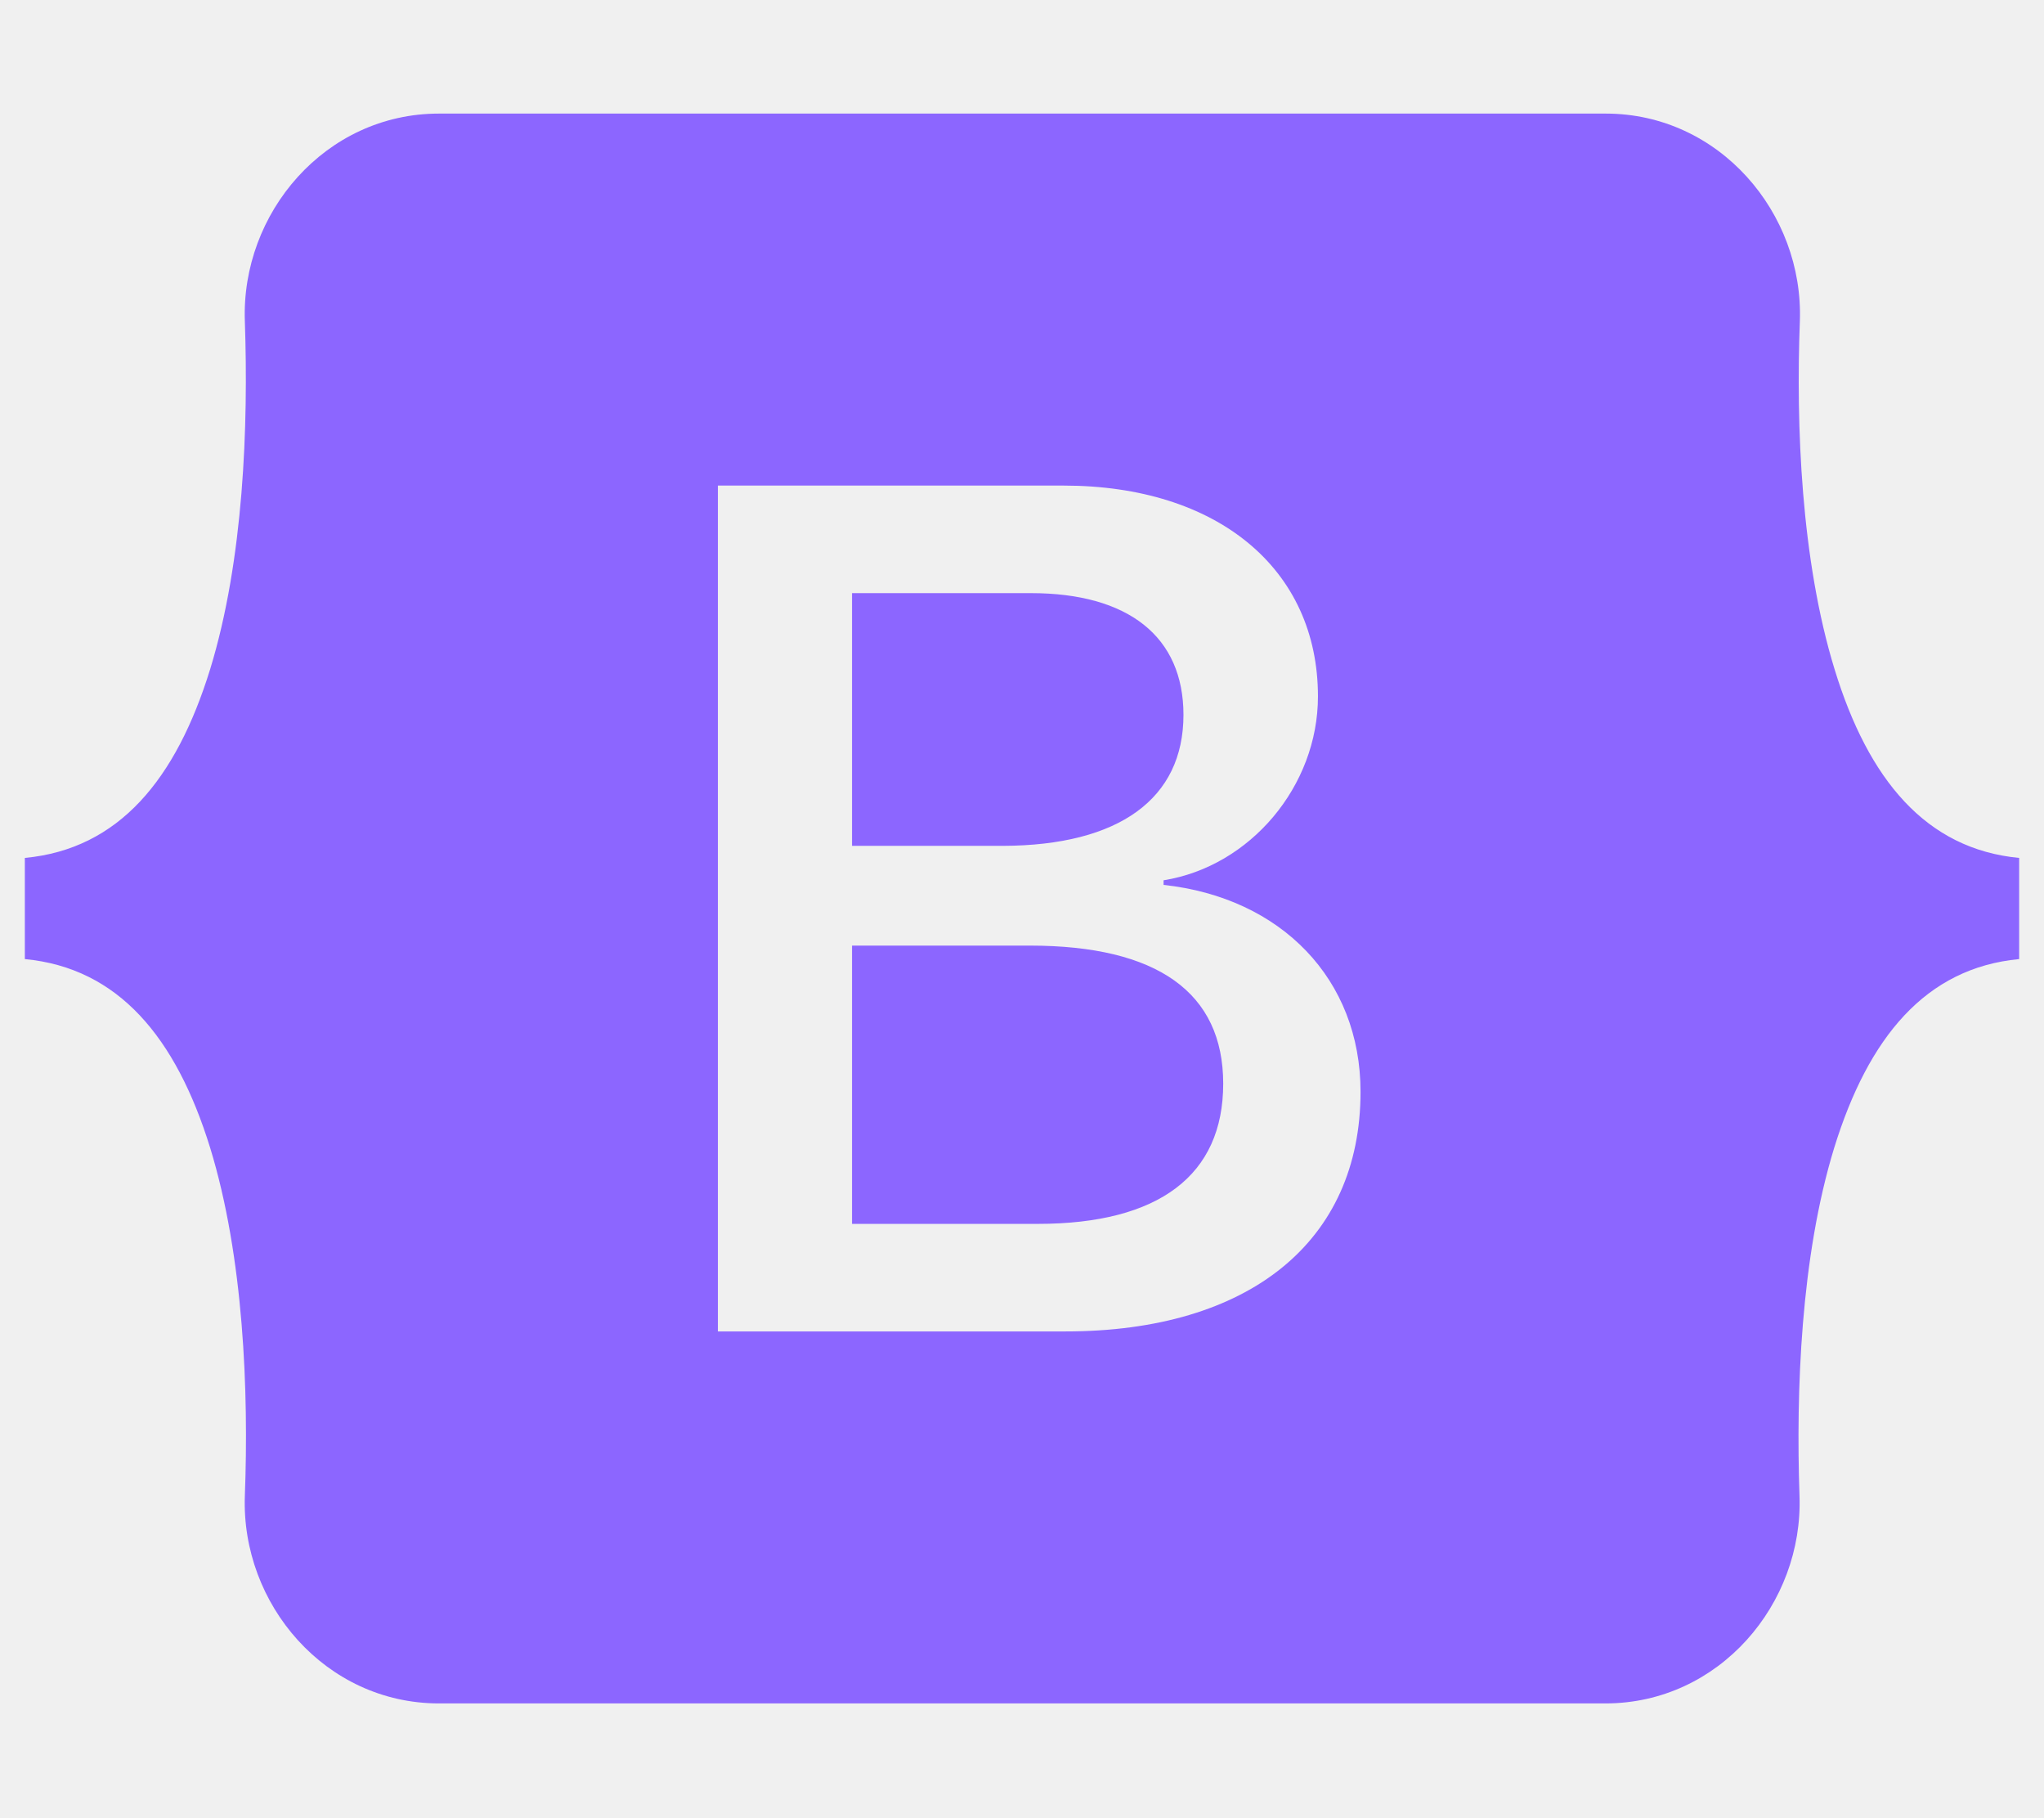
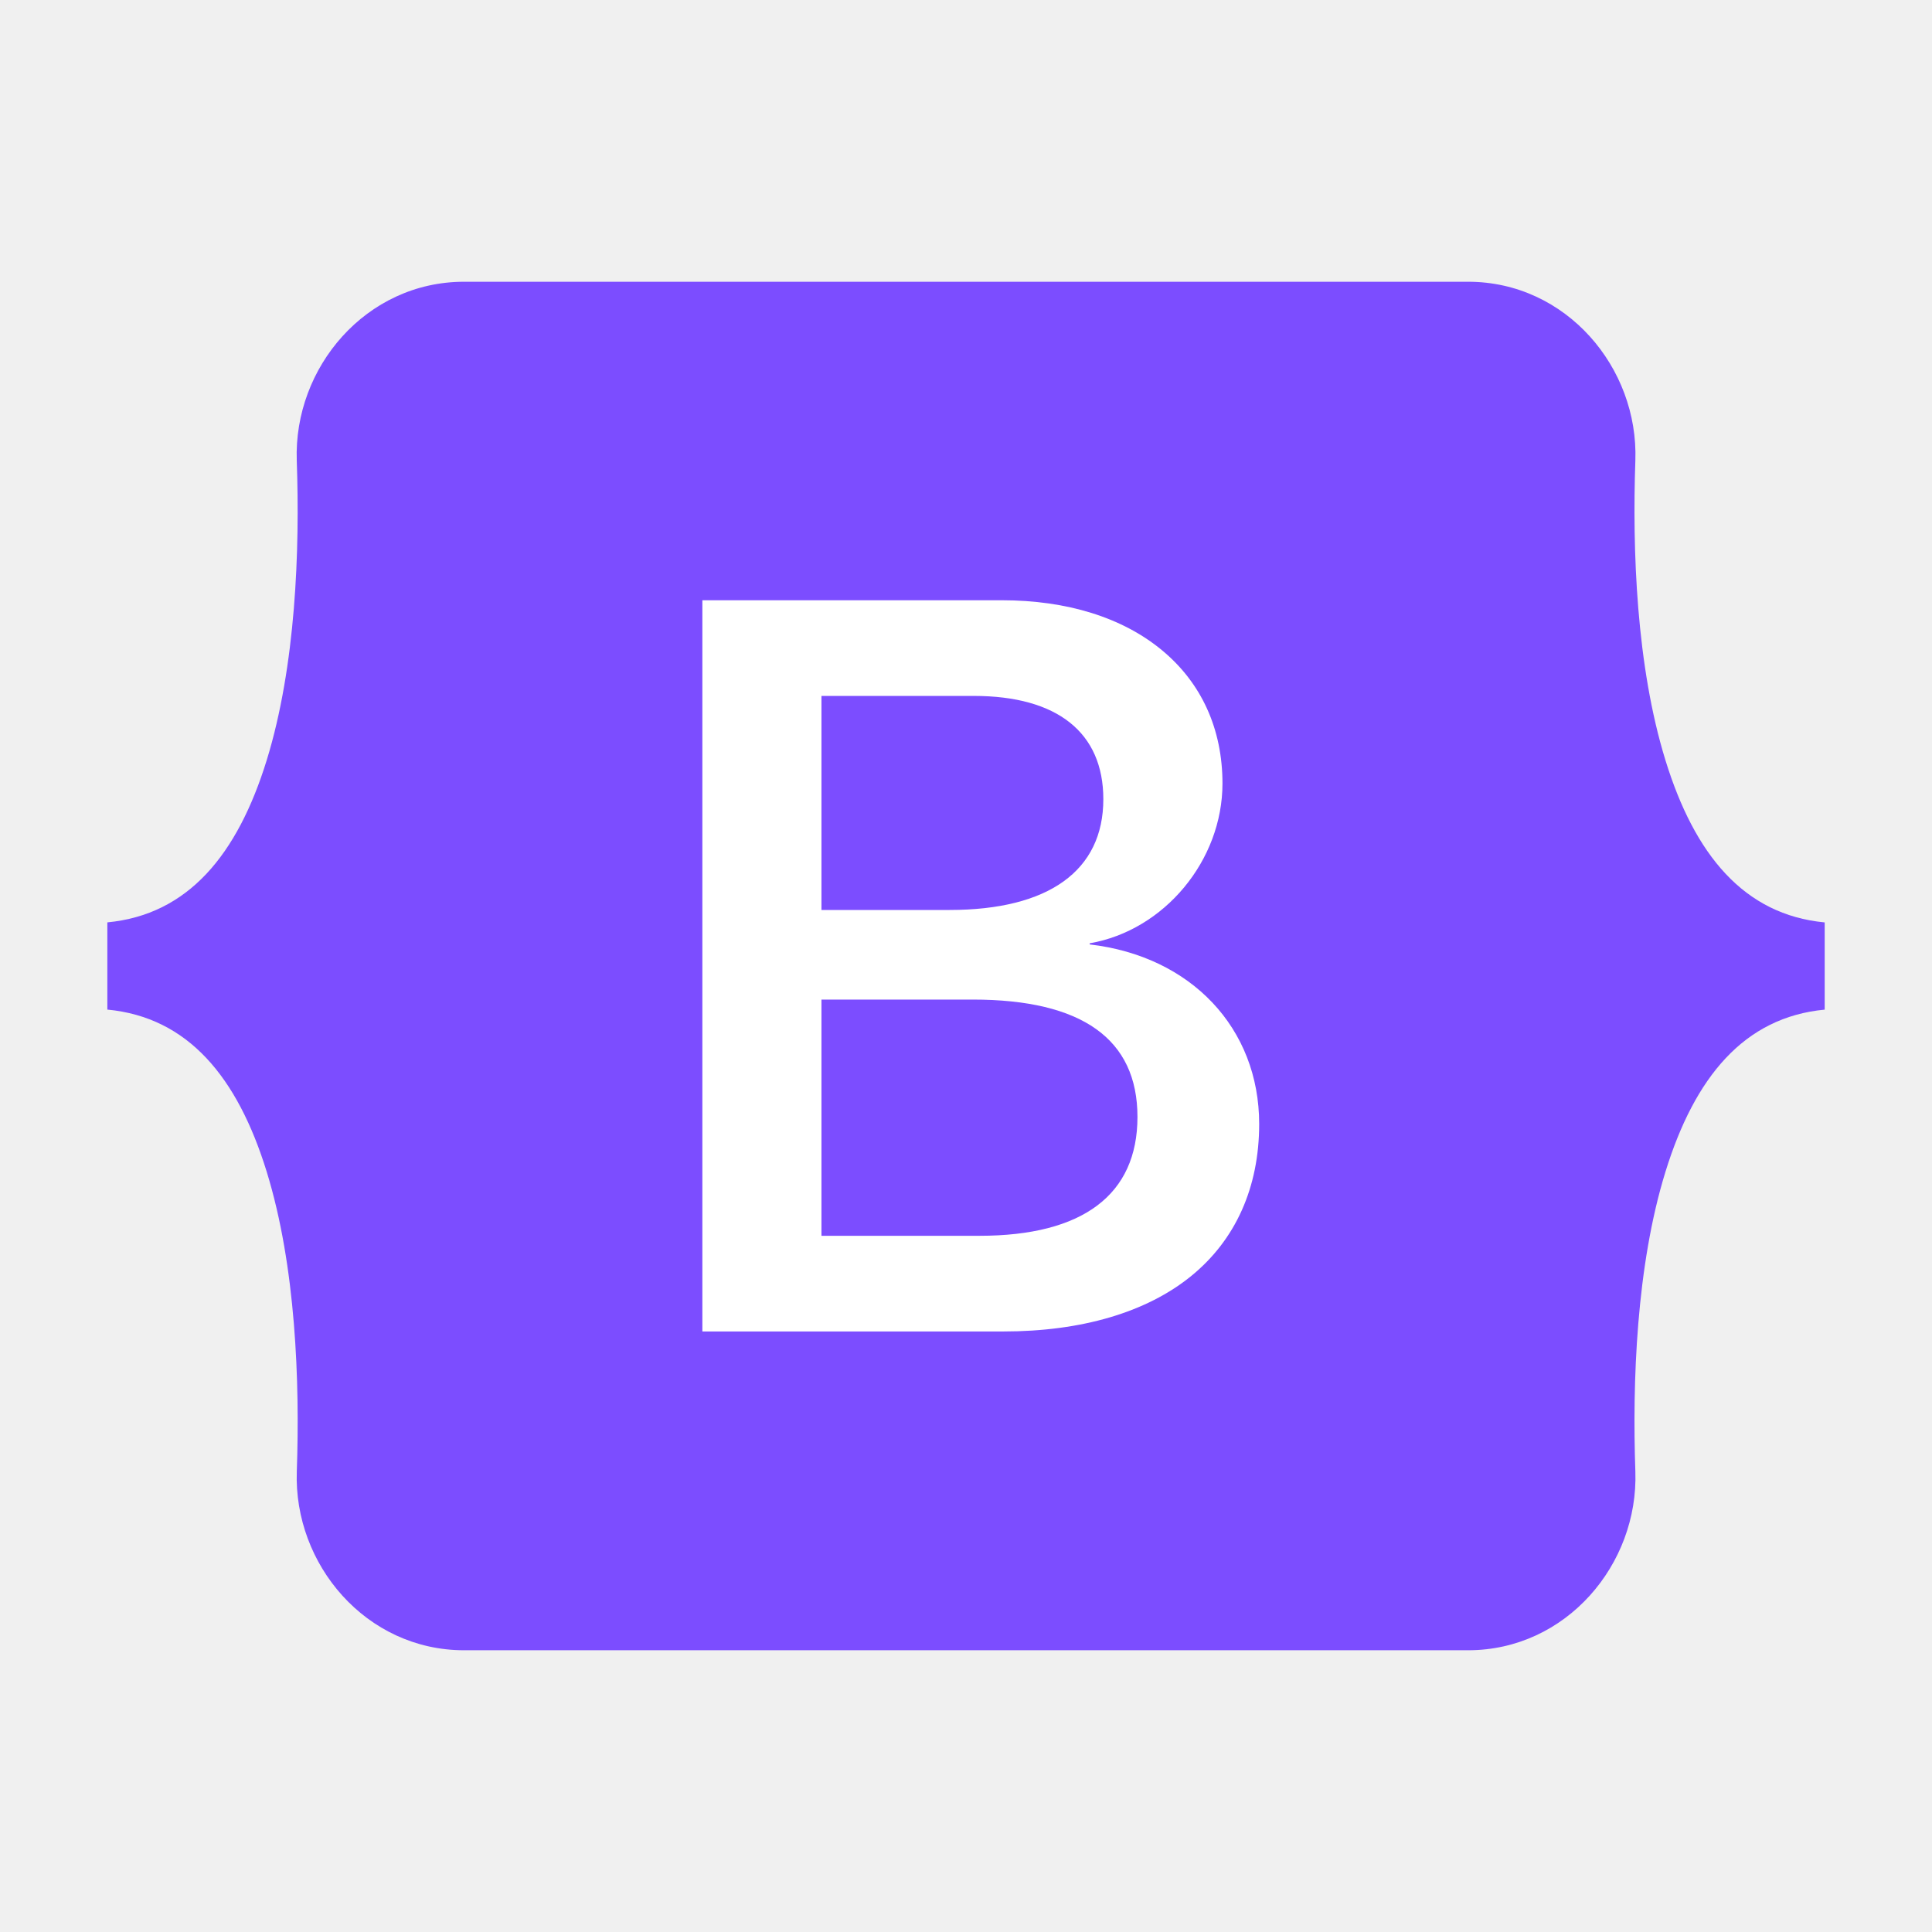
- <svg xmlns="http://www.w3.org/2000/svg" viewBox="0 0 576 512">
-   <path fill="#8c66ff" d="M333.5 201.4c0-22.1-15.6-34.3-43-34.3h-50.4v71.2h42.5C315.4 238.2 333.5 225 333.5 201.4zM517 188.6c-9.5-30.9-10.9-68.8-9.8-98.1c1.1-30.5-22.7-58.5-54.7-58.5H123.7c-32.1 0-55.8 28.1-54.7 58.5c1 29.3-.3 67.2-9.8 98.1c-9.6 31-25.7 50.6-52.2 53.1v28.5c26.4 2.5 42.6 22.1 52.2 53.1c9.5 30.9 10.9 68.8 9.8 98.1c-1.1 30.5 22.7 58.5 54.7 58.5h328.7c32.1 0 55.8-28.1 54.7-58.5c-1-29.3 .3-67.2 9.8-98.1c9.6-31 25.7-50.6 52.1-53.1v-28.5C542.7 239.2 526.5 219.6 517 188.6zM300.2 375.1h-97.9V136.8h97.4c43.3 0 71.7 23.4 71.7 59.4c0 25.3-19.1 47.9-43.5 51.8v1.3c33.2 3.6 55.5 26.6 55.5 58.3C383.4 349.7 352.1 375.1 300.2 375.1zM290.2 266.4h-50.1v78.4h52.3c34.2 0 52.3-13.7 52.3-39.5C344.7 279.6 326.1 266.4 290.2 266.4z" />
+ <svg xmlns="http://www.w3.org/2000/svg" viewBox="0 0 48 48" width="100px" height="100px" baseProfile="basic">
+   <path fill="#7c4dff" d="M7.373,11.443C7.293,9.132,9.094,7,11.529,7h24.946c2.435,0,4.236,2.132,4.155,4.443 c-0.077,2.221,0.023,5.097,0.747,7.443c0.726,2.353,1.951,3.84,3.957,4.031v2.167c-2.006,0.191-3.23,1.678-3.957,4.031 c-0.724,2.345-0.824,5.222-0.747,7.443C40.71,38.868,38.909,41,36.475,41H11.529c-2.434,0-4.236-2.132-4.155-4.443 c0.077-2.221-0.023-5.097-0.747-7.443c-0.726-2.353-1.954-3.84-3.96-4.031v-2.167c2.006-0.191,3.233-1.678,3.96-4.031 C7.35,16.54,7.451,13.664,7.373,11.443z" />
+   <path fill="#fff" d="M27.073,23.464v-0.028c1.853-0.32,3.299-2.057,3.299-3.97c0-1.352-0.52-2.498-1.504-3.312 c-0.981-0.812-2.357-1.241-3.981-1.241H17.45V33.08h7.475c1.942,0,3.555-0.474,4.663-1.372c1.109-0.899,1.696-2.207,1.696-3.783 C31.283,25.544,29.593,23.756,27.073,23.464z M23.59,22.608h-3.181V17.29h3.784c2.076,0,3.219,0.911,3.219,2.565 C27.413,21.63,26.055,22.608,23.59,22.608z M20.409,24.834h3.759c2.716,0,4.092,0.981,4.092,2.916c0,1.932-1.357,2.953-3.925,2.953 h-3.926V24.834z" />
</svg>
